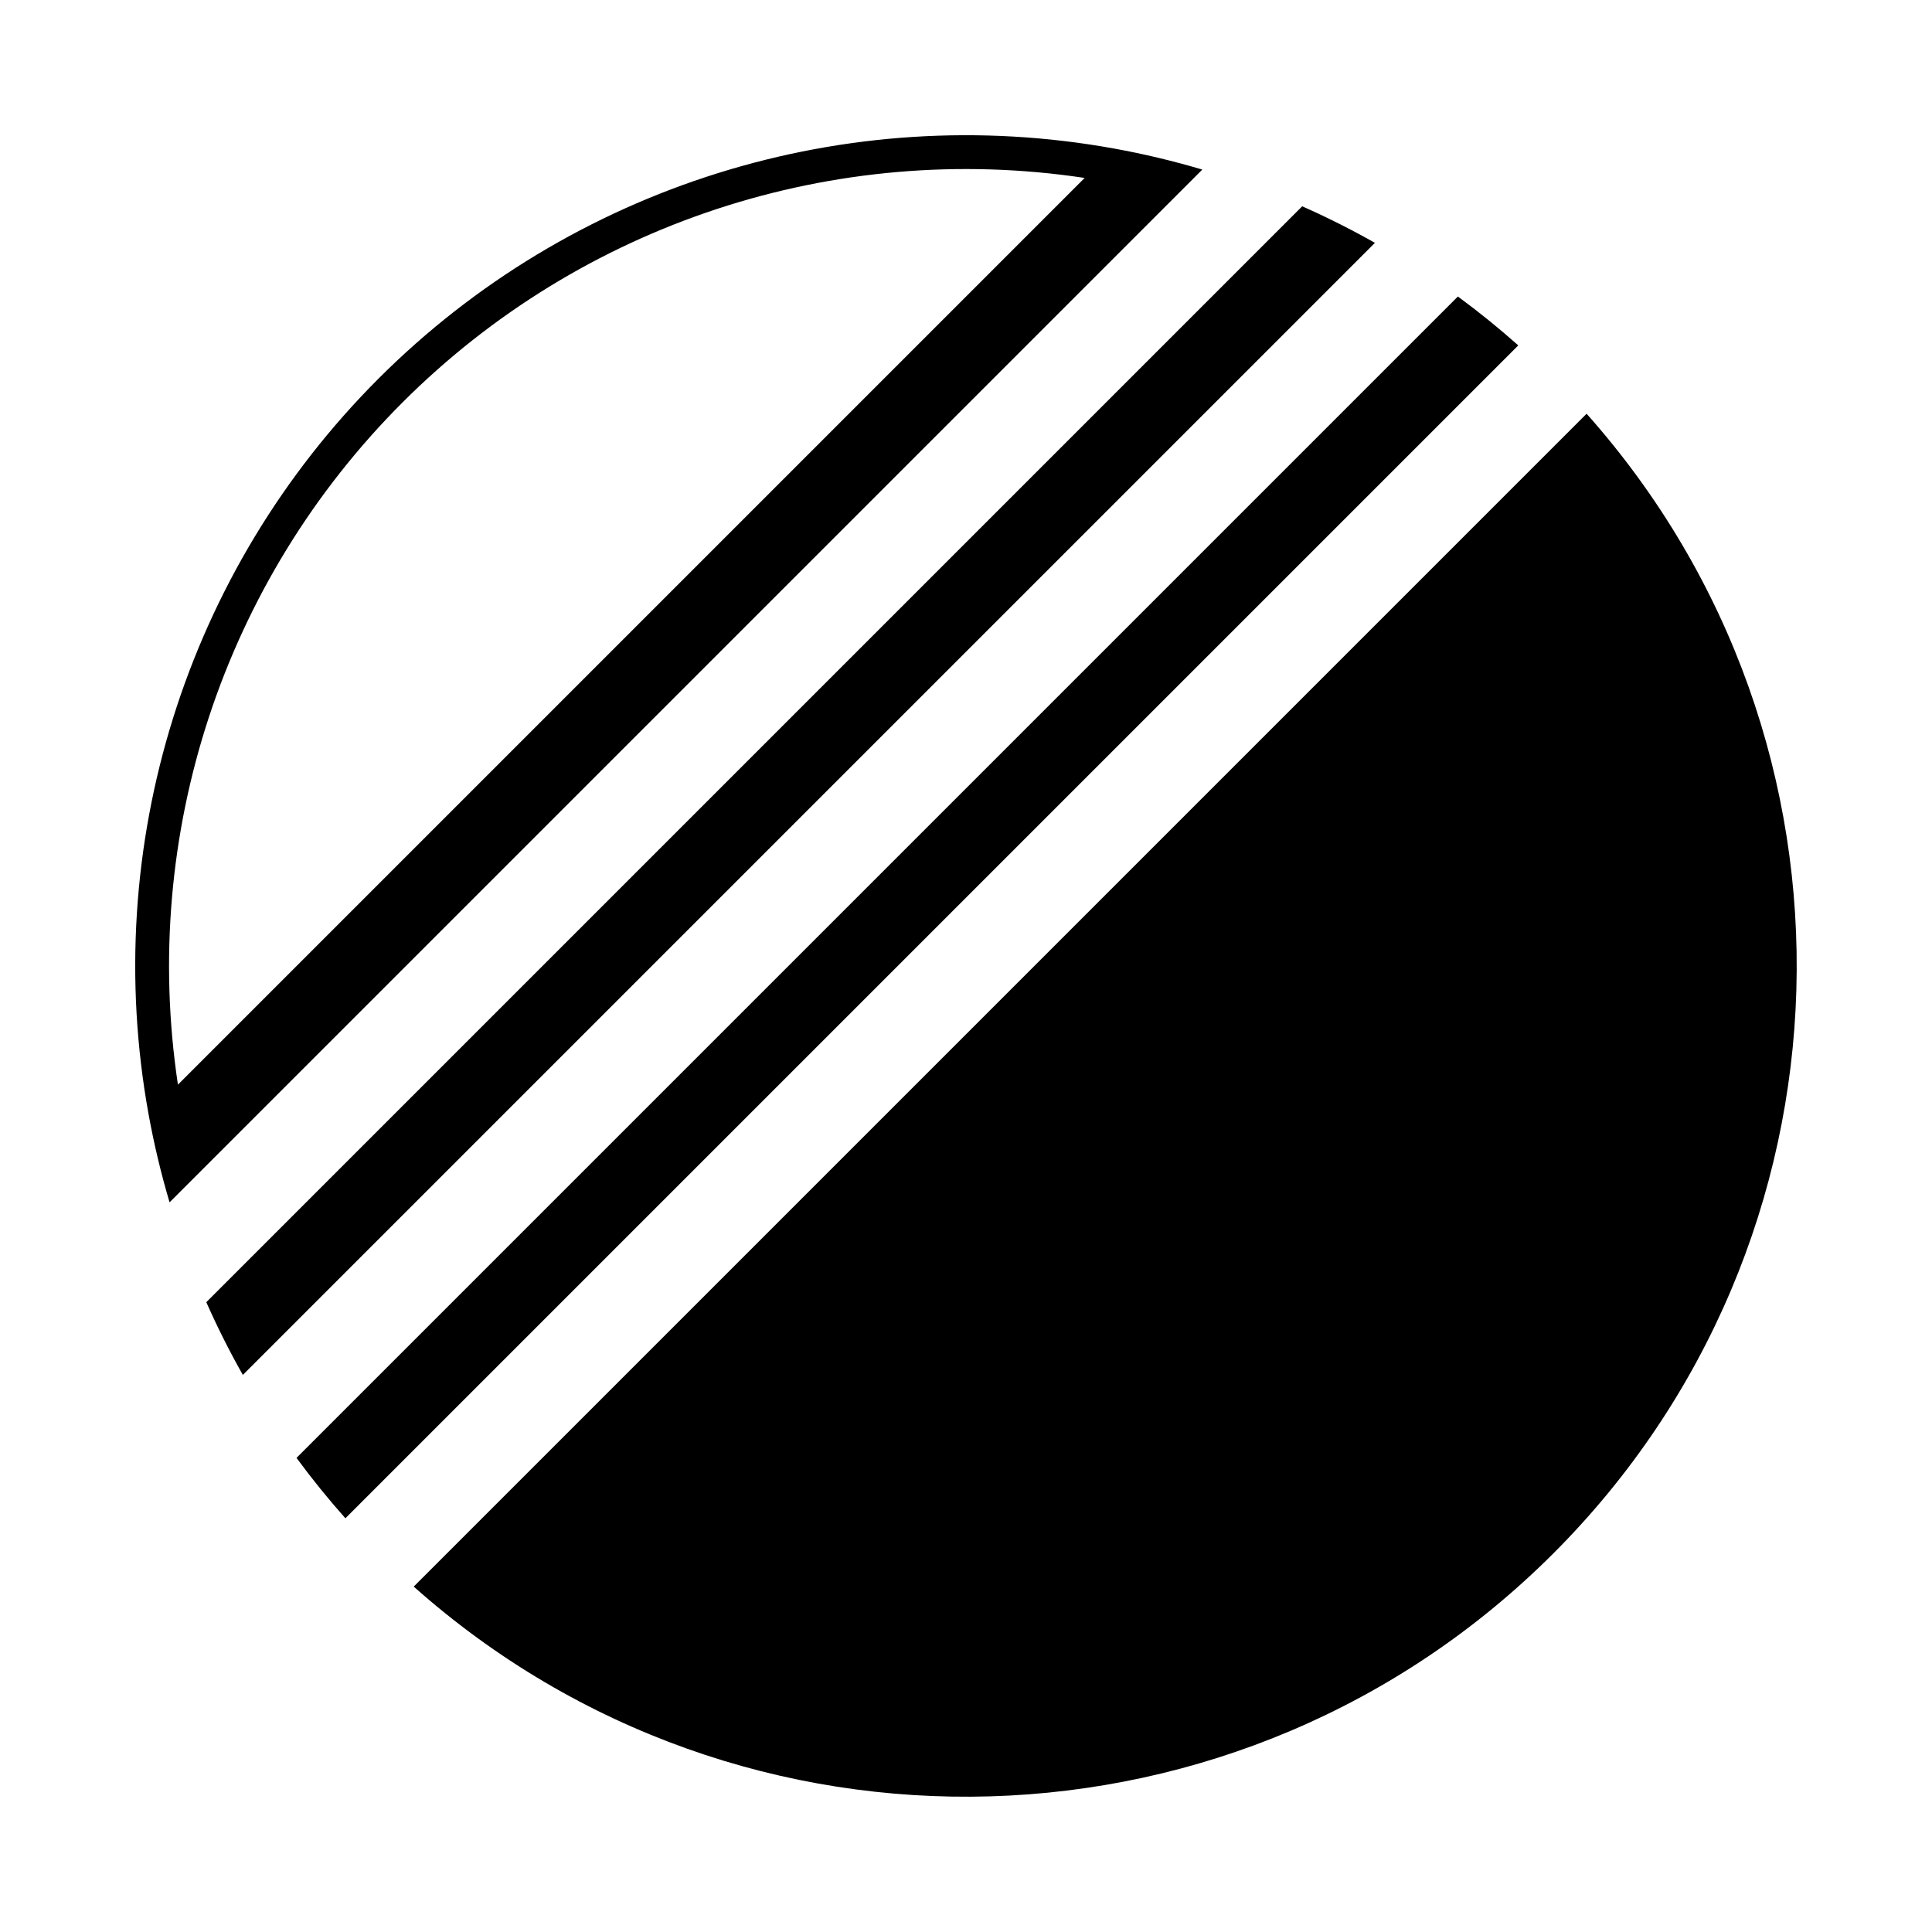
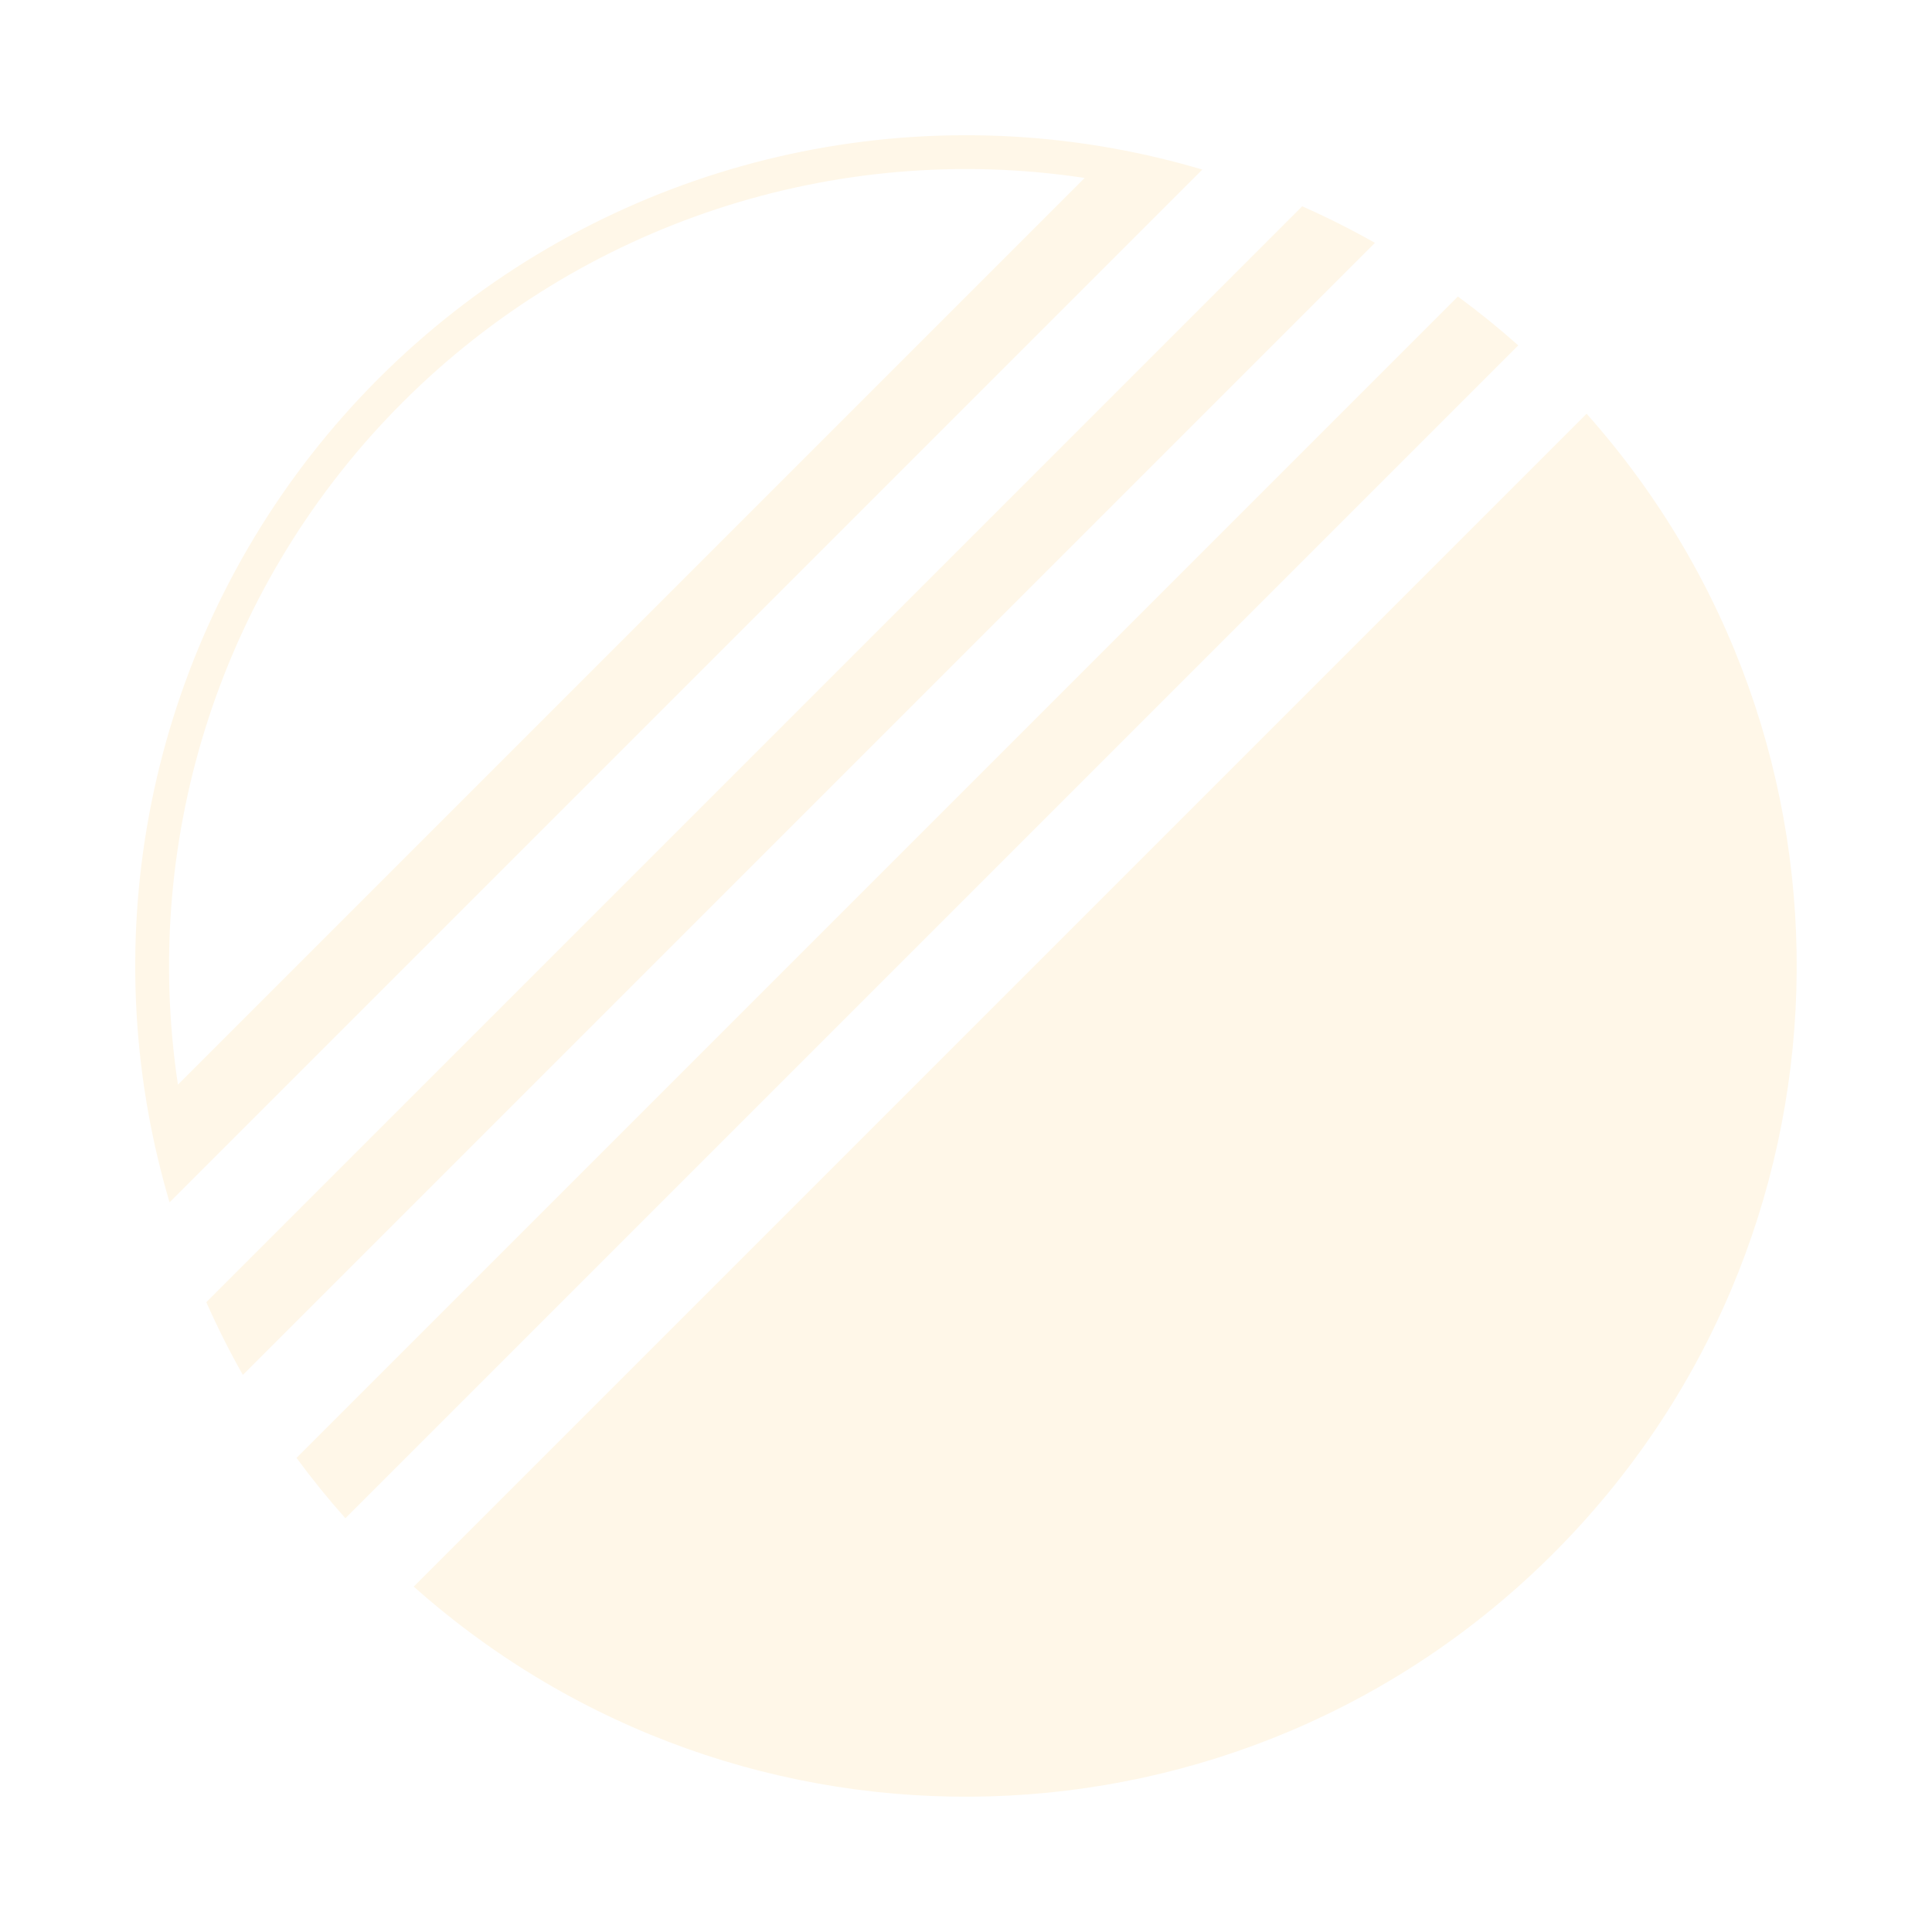
<svg xmlns="http://www.w3.org/2000/svg" viewBox="0 0 100 100" role="img" aria-labelledby="title desc">
-   <path d="M82.122 21.414A43.0 43.0 0 0 1 21.414 82.122L82.122 21.414Z" fill="currentColor" />
-   <path d="M75.460 15.348L15.348 75.460A43.0 43.0 0 0 0 17.878 78.586L78.586 17.878A43.0 43.0 0 0 0 75.460 15.348Z" fill="currentColor" />
-   <path d="M67.401 10.678L10.678 67.401A43.0 43.0 0 0 0 12.570 71.166L71.166 12.570A43.0 43.0 0 0 0 67.401 10.678Z" fill="currentColor" />
-   <path d="M57.663 7.688A43.0 43.0 0 0 0 7.688 57.663A43.0 43.0 0 0 0 8.777 62.232L62.232 8.777A43.0 43.0 0 0 0 57.663 7.688ZM56.142 9.210A41.25 41.25 0 0 0 9.210 56.142L56.142 9.210Z" fill="currentColor" fill-rule="evenodd" />
+   <path d="M82.122 21.414A43.0 43.0 0 0 1 21.414 82.122L82.122 21.414Z" fill="#FFF7E8" />
+   <path d="M75.460 15.348L15.348 75.460A43.0 43.0 0 0 0 17.878 78.586L78.586 17.878A43.0 43.0 0 0 0 75.460 15.348Z" fill="#FFF7E8" />
+   <path d="M67.401 10.678L10.678 67.401A43.0 43.0 0 0 0 12.570 71.166L71.166 12.570A43.0 43.0 0 0 0 67.401 10.678Z" fill="#FFF7E8" />
+   <path d="M57.663 7.688A43.0 43.0 0 0 0 7.688 57.663A43.0 43.0 0 0 0 8.777 62.232L62.232 8.777A43.0 43.0 0 0 0 57.663 7.688ZM56.142 9.210A41.25 41.25 0 0 0 9.210 56.142L56.142 9.210Z" fill="#FFF7E8" fill-rule="evenodd" />
</svg>
